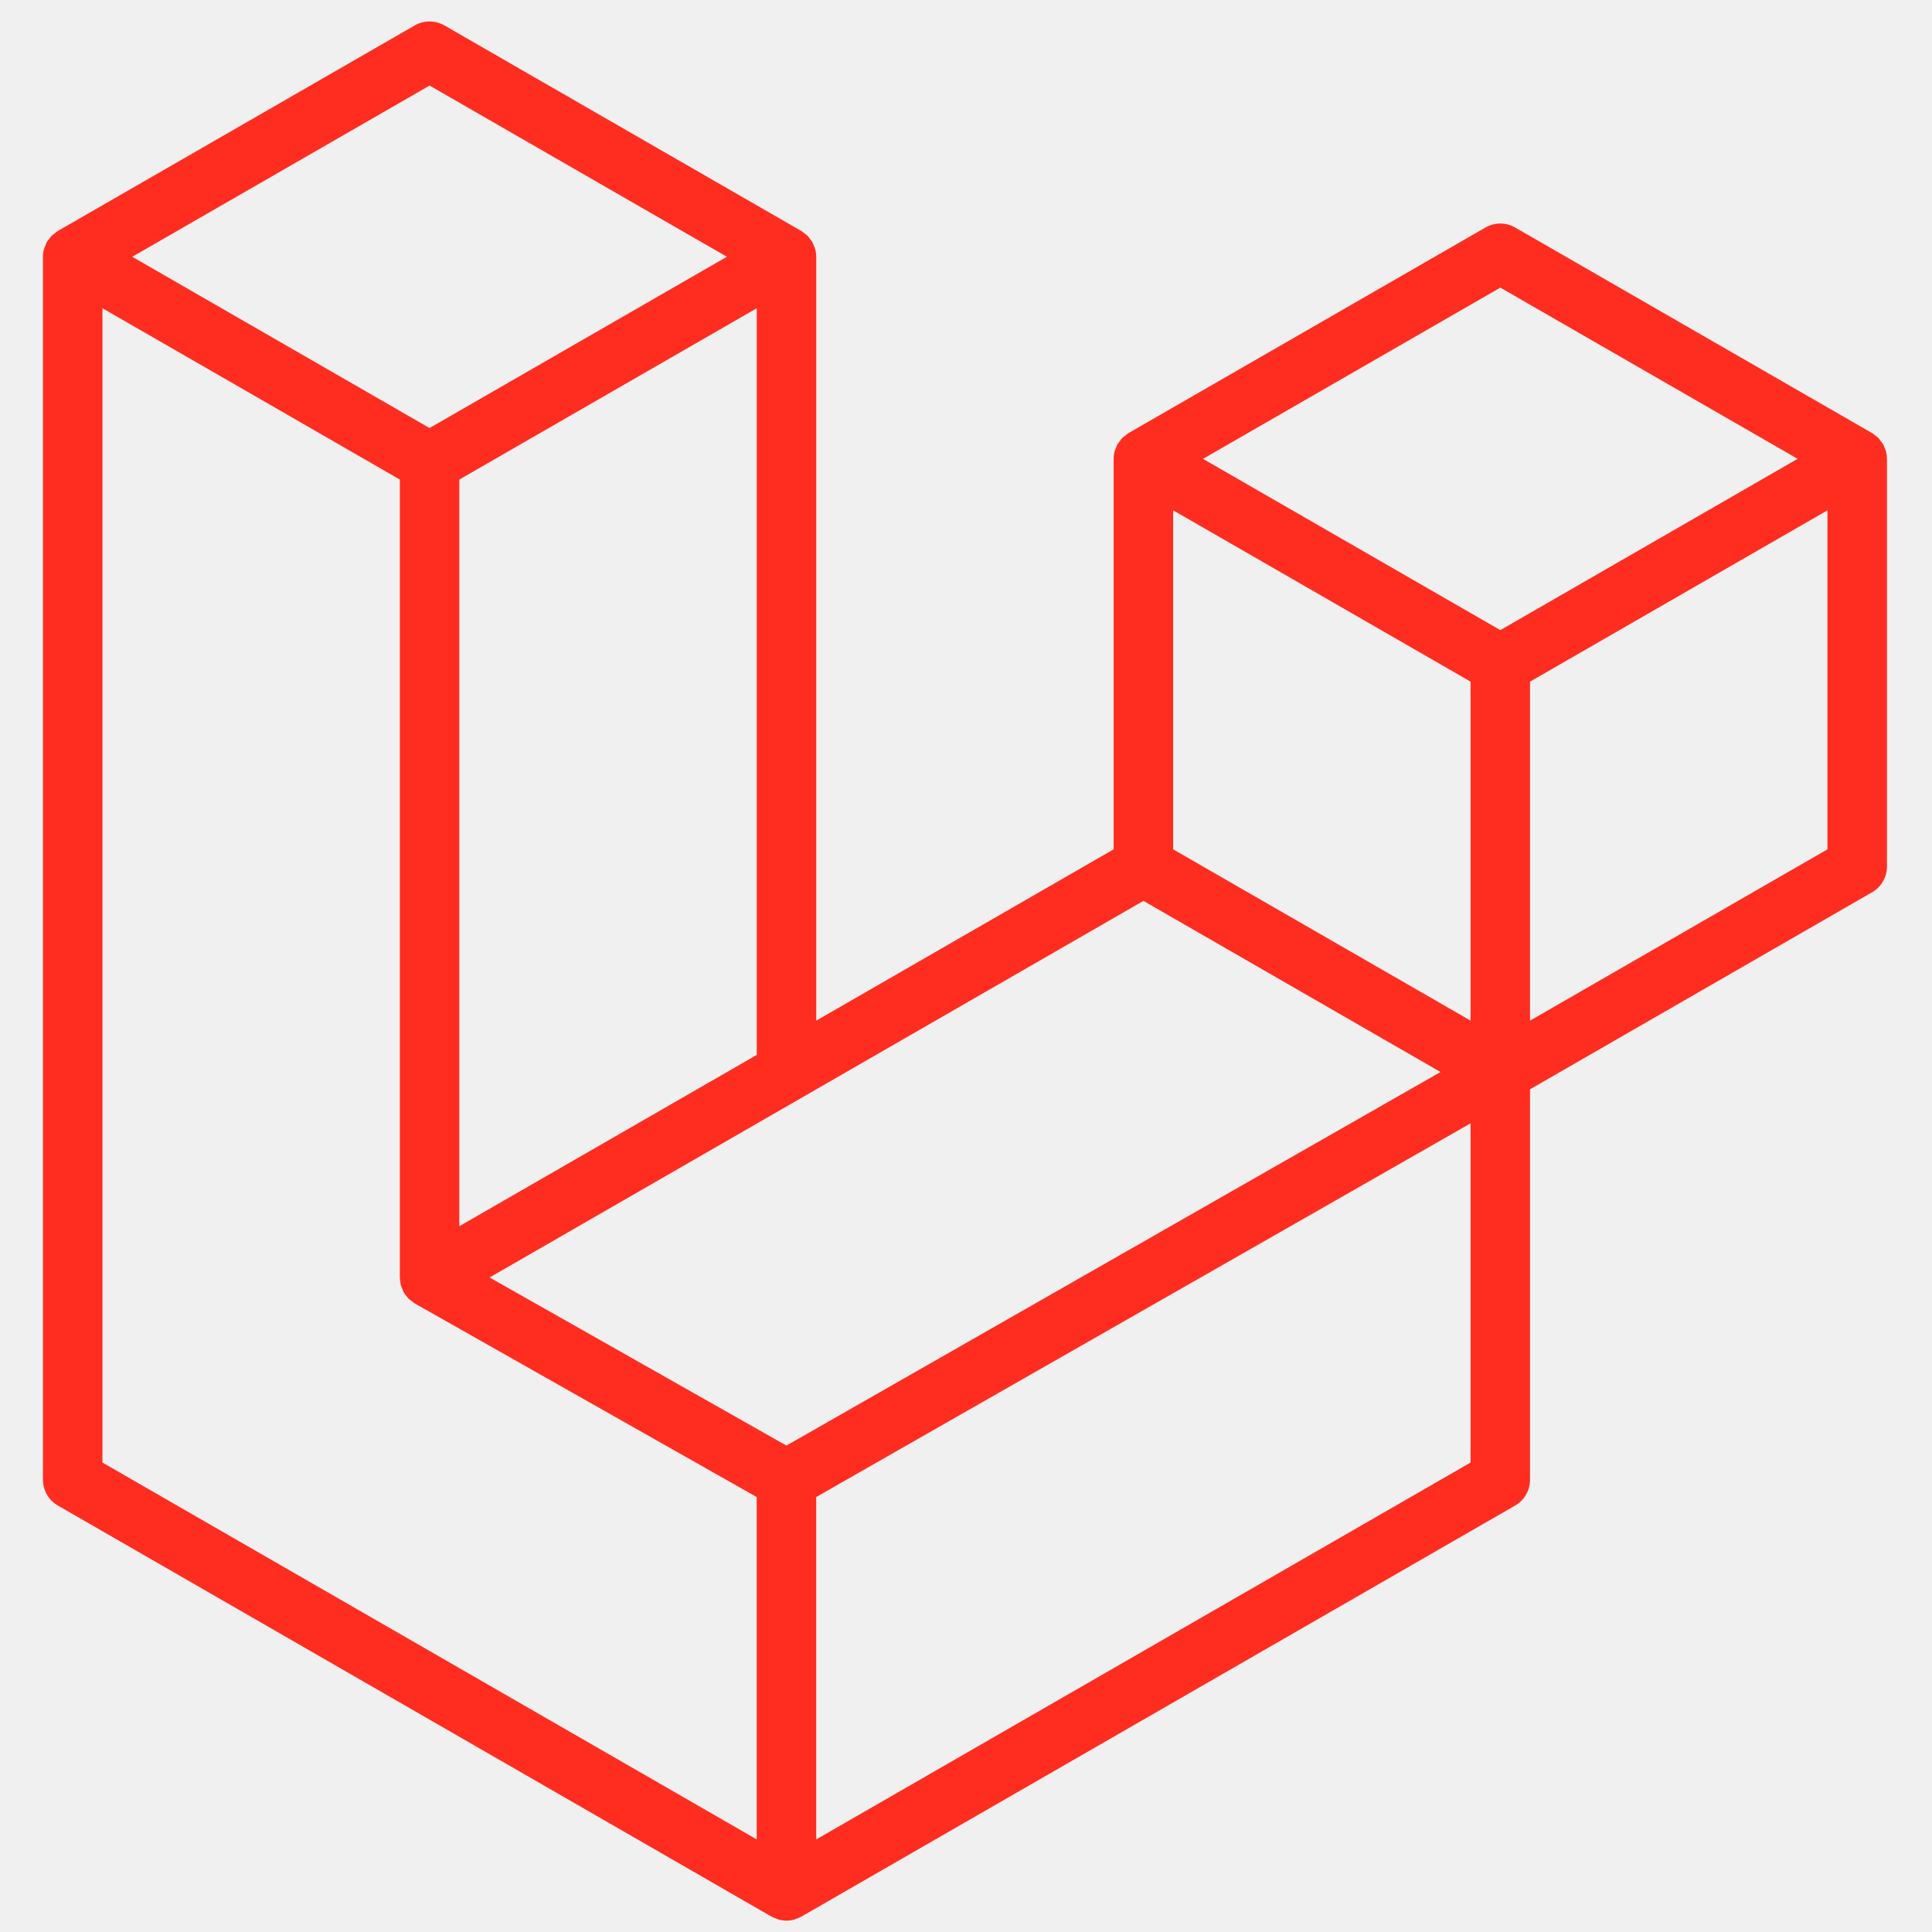
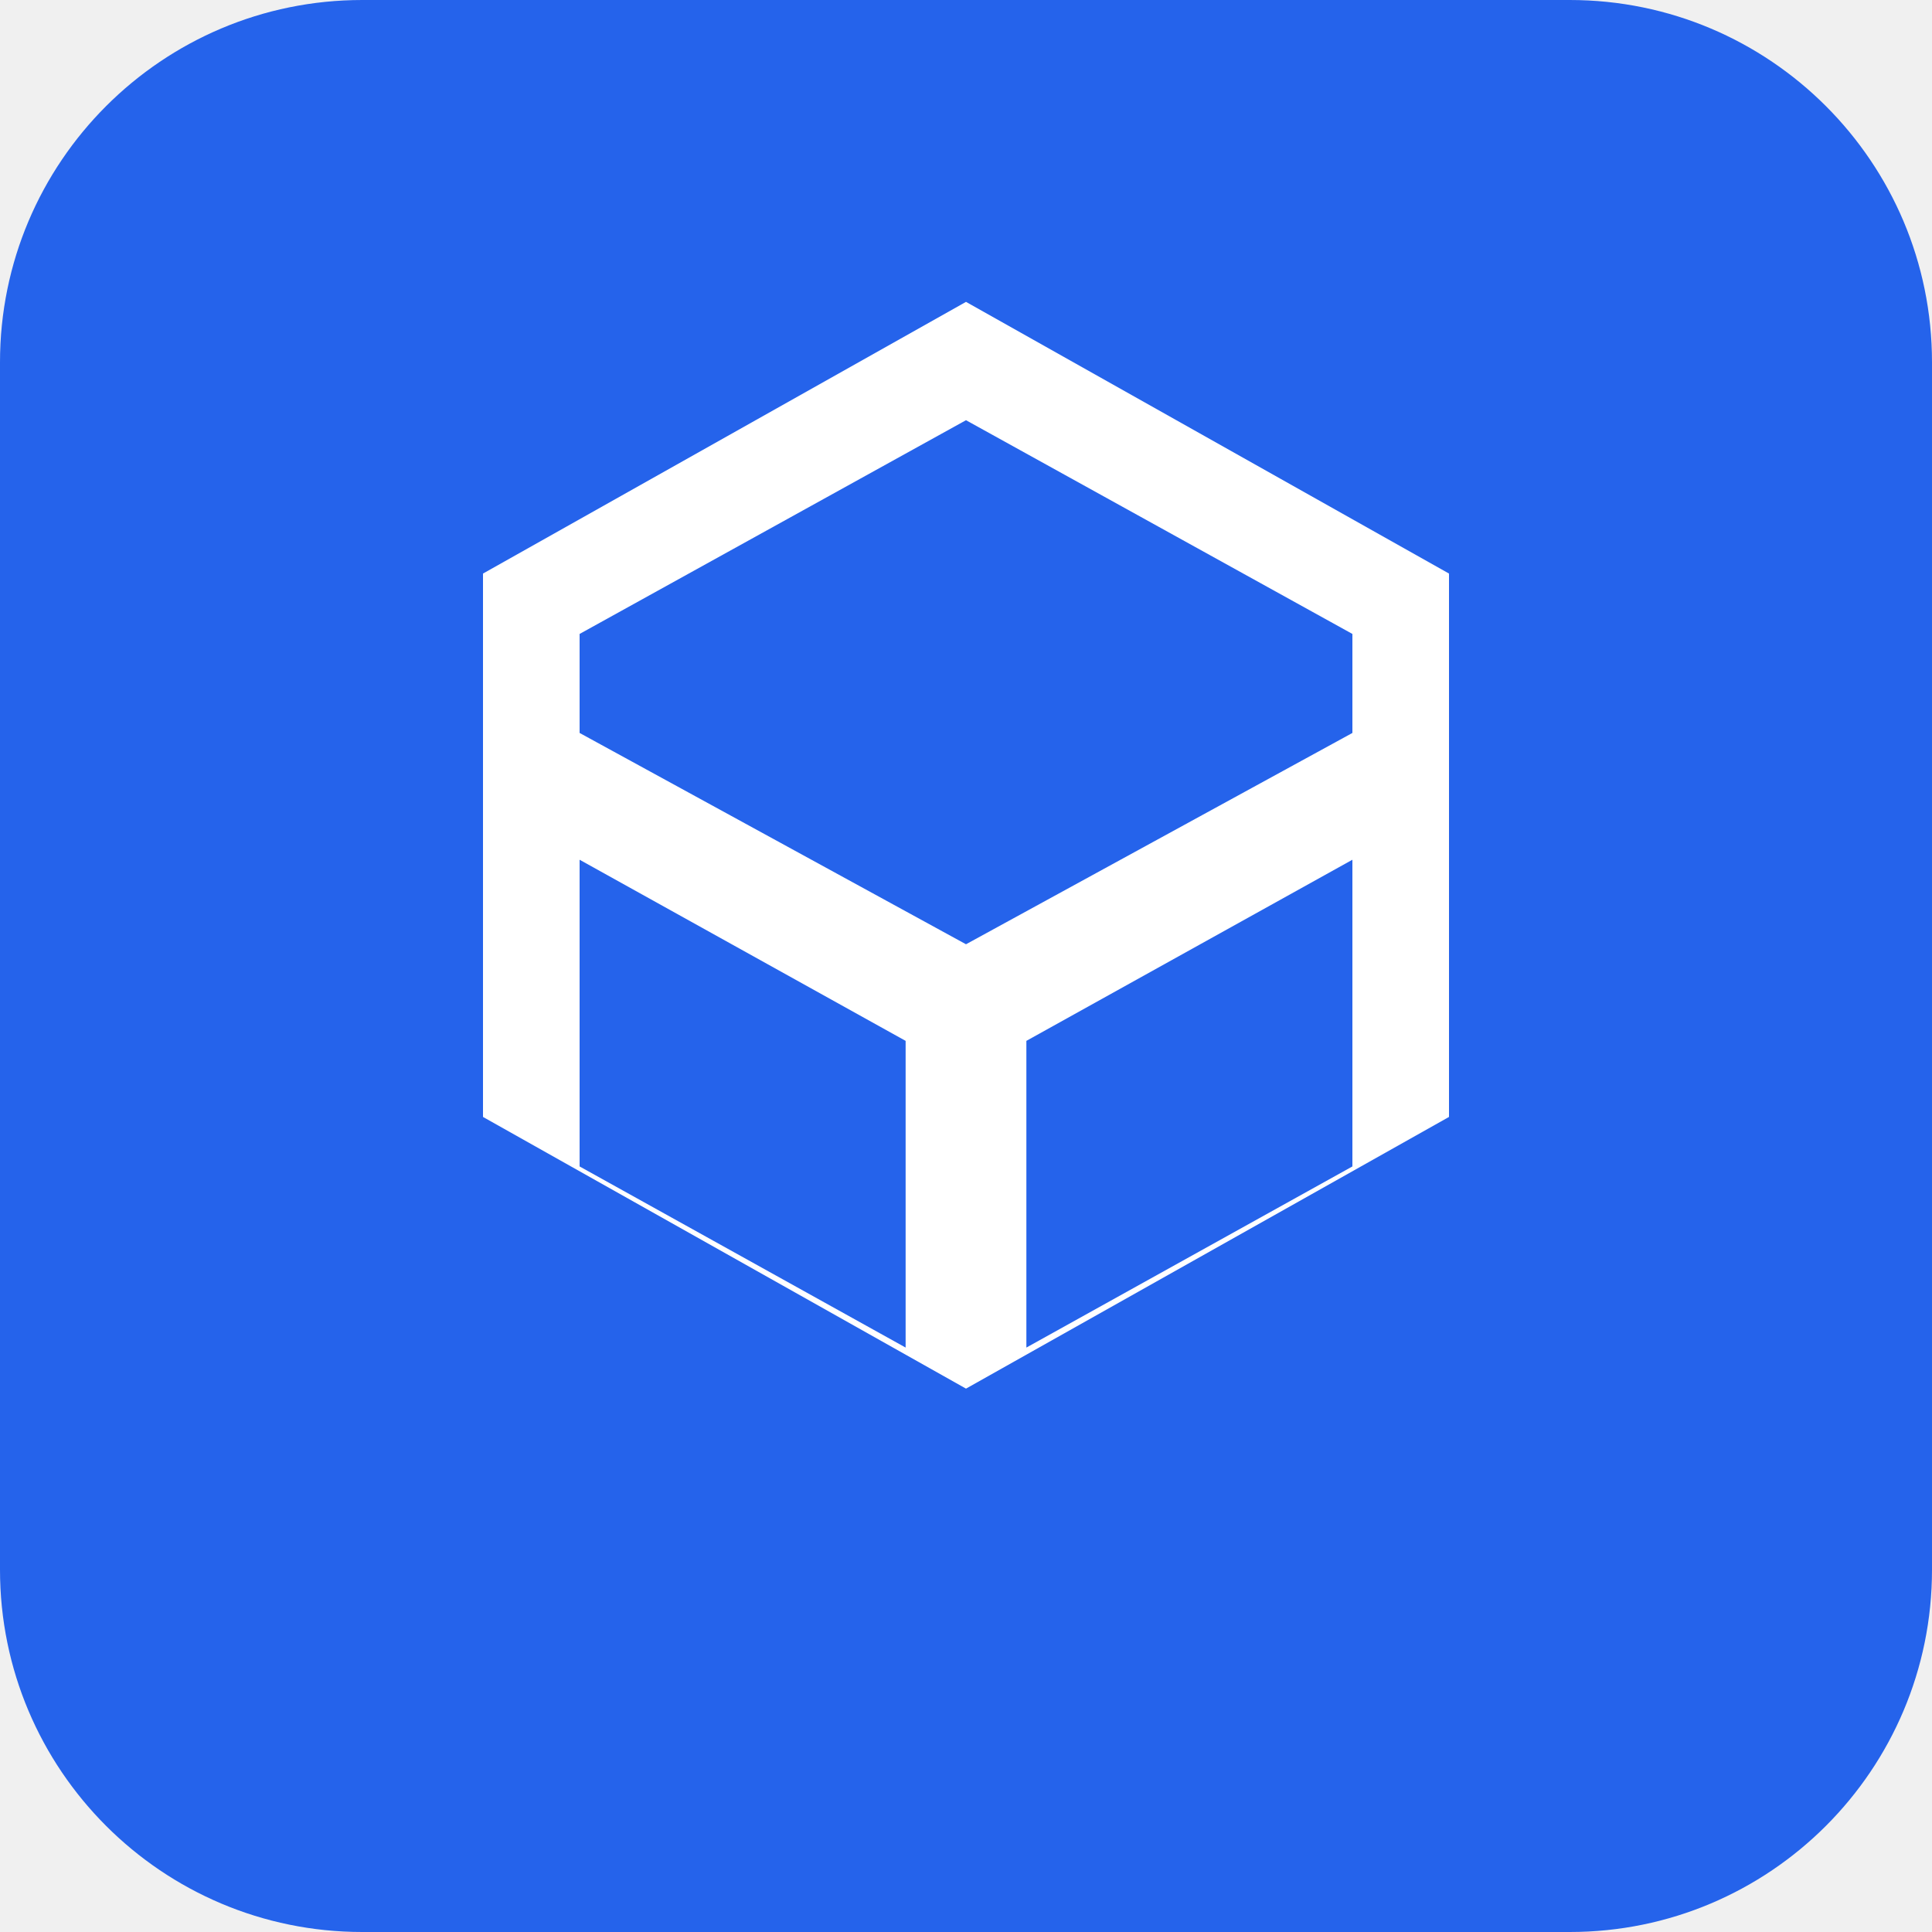
- <svg xmlns="http://www.w3.org/2000/svg" width="166" height="166" viewBox="0 0 166 166" fill="none">
-   <path fill-rule="evenodd" clip-rule="evenodd" d="M162.041 38.759C162.099 38.977 162.129 39.201 162.13 39.426V74.452C162.13 74.902 162.011 75.344 161.786 75.733C161.561 76.122 161.237 76.444 160.847 76.668L131.462 93.594V127.141C131.462 128.054 130.977 128.897 130.186 129.357L68.847 164.683C68.707 164.763 68.554 164.814 68.401 164.868C68.343 164.887 68.289 164.922 68.228 164.938C67.8 165.051 67.349 165.051 66.92 164.938C66.85 164.919 66.786 164.881 66.719 164.855C66.579 164.804 66.432 164.76 66.298 164.683L4.972 129.357C4.583 129.133 4.259 128.81 4.034 128.421C3.808 128.032 3.69 127.591 3.689 127.141L3.689 22.063C3.689 21.834 3.721 21.61 3.779 21.393C3.798 21.32 3.843 21.253 3.868 21.179C3.916 21.045 3.961 20.908 4.031 20.783C4.079 20.7 4.149 20.633 4.206 20.557C4.28 20.454 4.347 20.349 4.433 20.26C4.506 20.186 4.602 20.132 4.685 20.068C4.778 19.992 4.861 19.909 4.966 19.848L35.633 2.185C36.022 1.961 36.462 1.844 36.91 1.844C37.358 1.844 37.798 1.961 38.186 2.185L68.851 19.848H68.857C68.959 19.912 69.045 19.992 69.138 20.065C69.221 20.129 69.313 20.186 69.387 20.257C69.476 20.349 69.54 20.454 69.616 20.557C69.671 20.633 69.744 20.7 69.789 20.783C69.862 20.911 69.904 21.045 69.955 21.179C69.98 21.253 70.025 21.32 70.044 21.396C70.103 21.614 70.133 21.838 70.133 22.063V87.694L95.686 72.974V39.423C95.686 39.2 95.718 38.973 95.775 38.759C95.798 38.683 95.839 38.615 95.865 38.542C95.916 38.408 95.96 38.271 96.031 38.146C96.079 38.063 96.149 37.996 96.203 37.92C96.279 37.818 96.343 37.712 96.433 37.623C96.506 37.549 96.599 37.495 96.681 37.431C96.777 37.355 96.86 37.272 96.962 37.211L127.633 19.548C128.021 19.324 128.461 19.206 128.91 19.206C129.358 19.206 129.798 19.324 130.186 19.548L160.85 37.211C160.959 37.275 161.042 37.355 161.137 37.428C161.217 37.492 161.31 37.549 161.383 37.62C161.473 37.712 161.536 37.818 161.613 37.92C161.67 37.996 161.741 38.063 161.785 38.146C161.859 38.271 161.9 38.408 161.951 38.542C161.98 38.615 162.021 38.683 162.041 38.759ZM157.018 72.974V43.848L146.287 50.028L131.462 58.568V87.694L157.021 72.974H157.018ZM126.354 125.663V96.518L111.771 104.85L70.13 128.626V158.046L126.354 125.663ZM8.801 26.485V125.663L65.018 158.043V128.629L35.649 112L35.64 111.994L35.627 111.988C35.528 111.93 35.445 111.847 35.353 111.777C35.273 111.713 35.18 111.662 35.11 111.592L35.104 111.582C35.021 111.502 34.963 111.403 34.893 111.314C34.829 111.228 34.753 111.154 34.702 111.065L34.699 111.055C34.641 110.96 34.606 110.845 34.565 110.736C34.523 110.64 34.469 110.551 34.443 110.449C34.411 110.328 34.405 110.197 34.392 110.072C34.379 109.976 34.354 109.881 34.354 109.785V109.778V41.205L19.532 32.662L8.801 26.485ZM36.913 7.35L11.364 22.063L36.907 36.777L62.453 22.06L36.907 7.35H36.913ZM50.2 99.174L65.022 90.637V26.485L54.291 32.665L39.466 41.205V105.357L50.2 99.174ZM128.91 24.713L103.363 39.426L128.91 54.14L154.453 39.423L128.91 24.713ZM126.354 58.568L111.529 50.028L100.798 43.848V72.974L115.619 81.511L126.354 87.694V58.568ZM67.571 124.205L105.042 102.803L123.772 92.109L98.245 77.405L68.854 94.334L42.066 109.762L67.571 124.205Z" fill="#FF2D20" />
+ <svg xmlns="http://www.w3.org/2000/svg" viewBox="0 0 32 32">
+   <rect width="32" height="32" rx="6" fill="#2563EB" />
+   <path fill="#fff" fill-rule="evenodd" clip-rule="evenodd" d="M16 5L8 9.5v9l8 4.5 8-4.5v-9L16 5zm0 1.96L9.6 10.5v1.64l6.4 3.5 6.4-3.5V10.5L16 6.96zM9.6 14.24v5.08l5.4 3v-5.08l-5.4-3zm7.4 3v5.08l5.4-3v-5.08l-5.4 3z" />
</svg>
